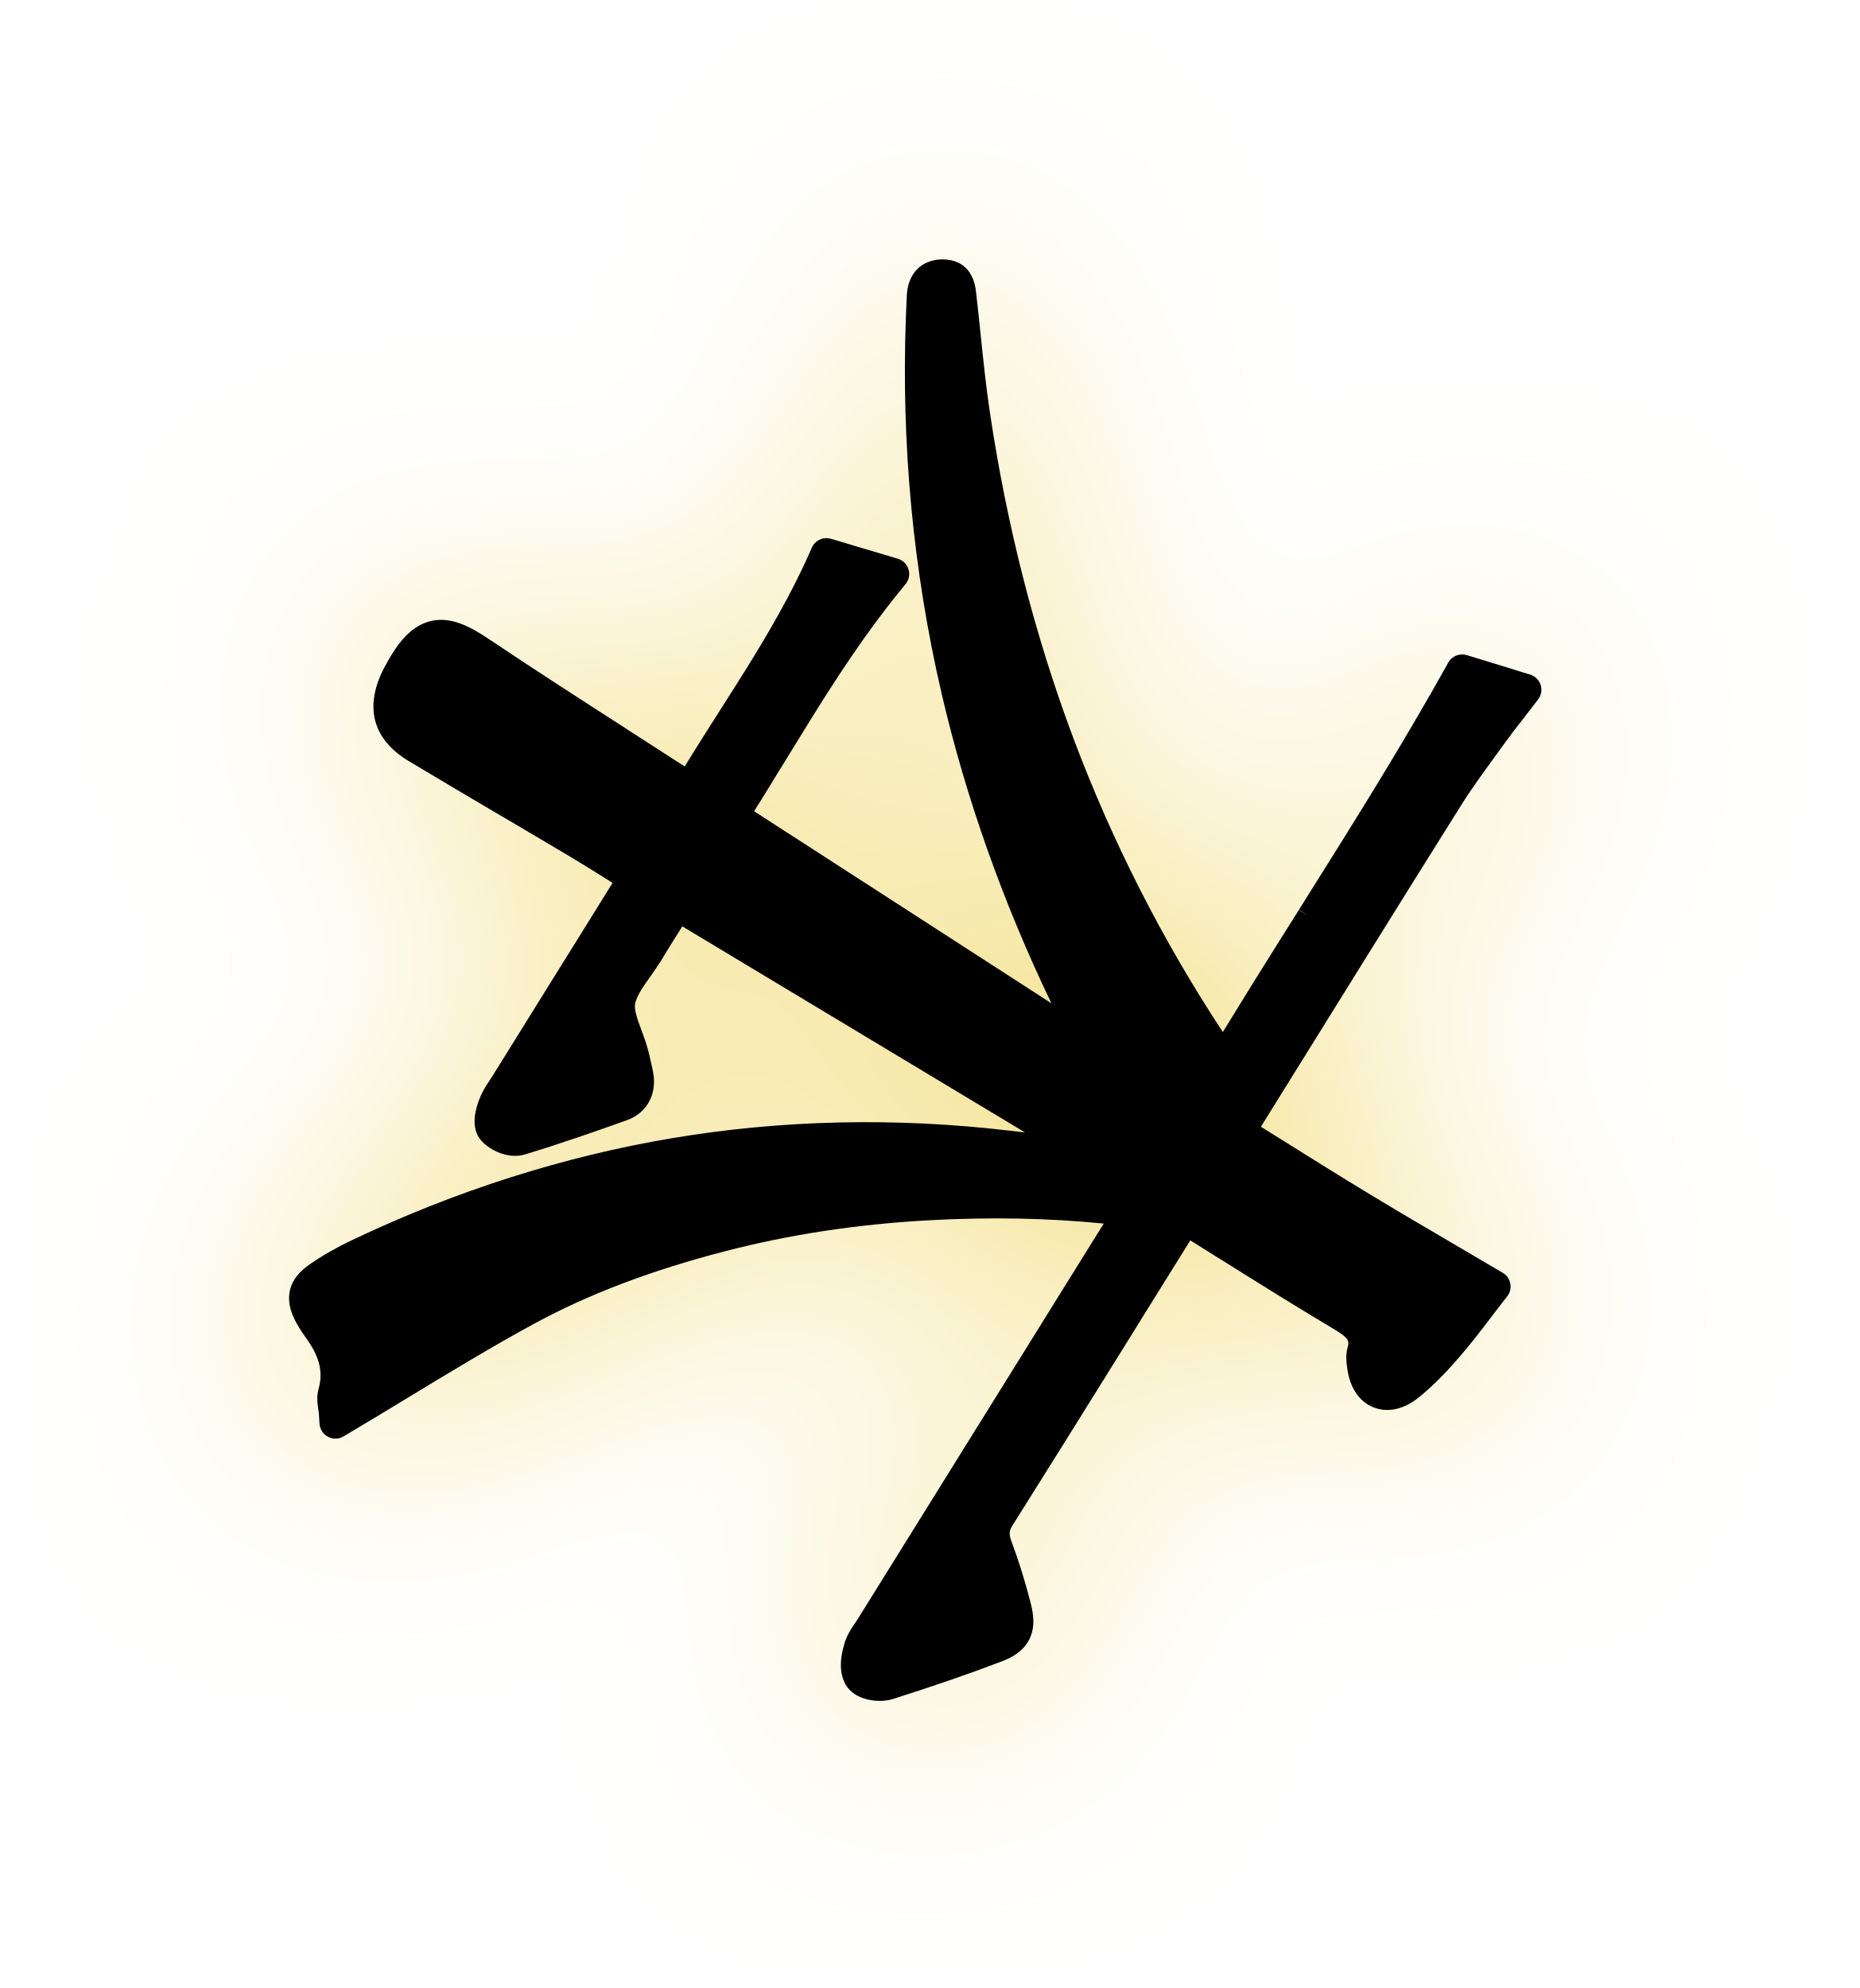
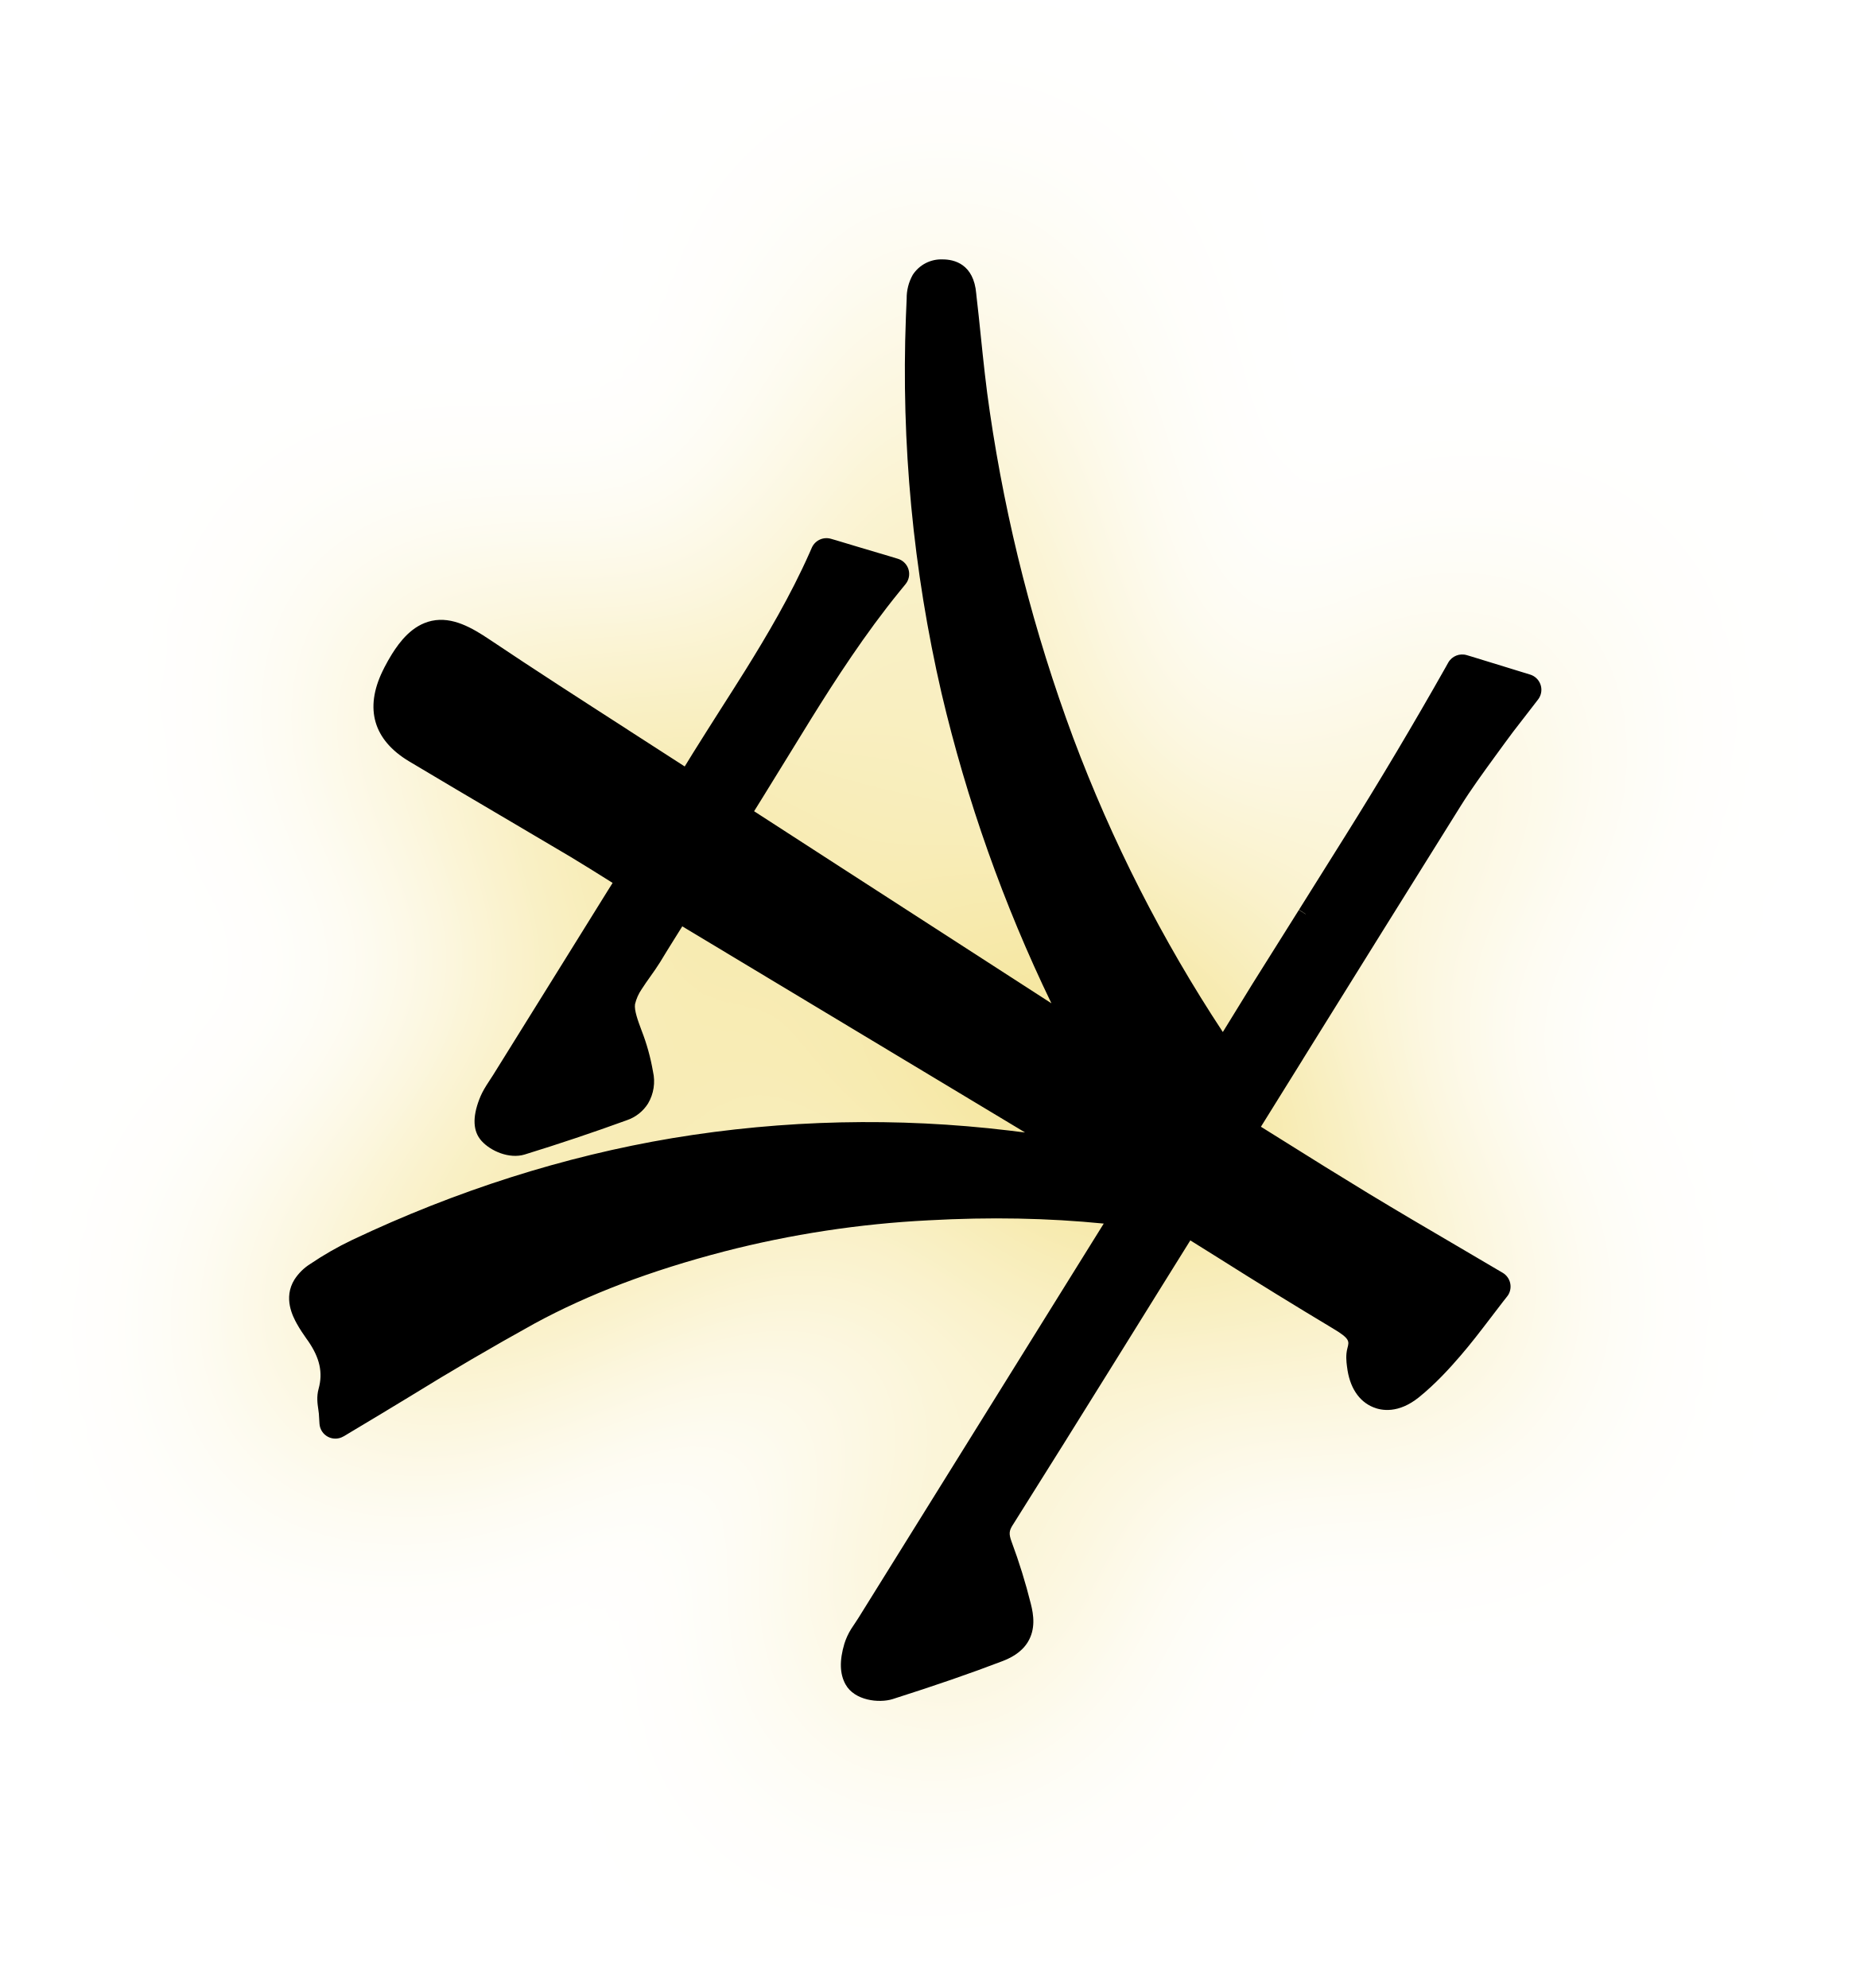
- <svg xmlns="http://www.w3.org/2000/svg" width="29" height="31" viewBox="0 0 29 31" fill="none">
-   <g filter="url(#filter0_d_3766_1921)">
-     <path d="M5.357 22.398L5.495 22.316C5.795 22.138 6.094 21.957 6.383 21.781C7.049 21.377 7.68 20.994 8.336 20.638C9.176 20.182 10.143 19.814 11.295 19.514C12.296 19.253 13.368 19.089 14.479 19.029C15.438 18.976 16.336 18.993 17.211 19.08L16.532 20.171L15.852 21.265C15.03 22.587 14.208 23.908 13.386 25.229C13.373 25.251 13.357 25.275 13.339 25.301C13.319 25.331 13.296 25.364 13.274 25.399C13.223 25.482 13.188 25.555 13.167 25.63C13.088 25.895 13.094 26.103 13.185 26.266C13.325 26.519 13.707 26.561 13.919 26.495C14.587 26.282 15.13 26.095 15.628 25.904C15.748 25.858 15.92 25.777 16.025 25.609C16.151 25.405 16.118 25.181 16.074 25.008C15.991 24.678 15.89 24.352 15.774 24.041C15.728 23.916 15.737 23.869 15.79 23.783L15.793 23.779C16.326 22.933 16.866 22.067 17.369 21.258L17.703 20.721L18.036 20.185C18.211 19.904 18.386 19.623 18.561 19.342C18.708 19.433 18.855 19.525 19 19.617L19.004 19.619C19.612 20 20.187 20.36 20.783 20.715C21.051 20.874 21.04 20.914 21.011 21.022C20.982 21.132 20.995 21.233 21.003 21.3L21.005 21.314C21.042 21.628 21.187 21.852 21.413 21.944C21.542 21.997 21.805 22.046 22.124 21.79C22.384 21.581 22.607 21.335 22.771 21.144C22.935 20.954 23.082 20.762 23.237 20.559C23.301 20.475 23.367 20.388 23.433 20.303L23.503 20.214C23.508 20.207 23.513 20.2 23.518 20.193C23.551 20.14 23.562 20.077 23.551 20.016C23.537 19.945 23.495 19.884 23.433 19.848L23.336 19.791C23.12 19.663 22.909 19.539 22.7 19.417C22.23 19.142 21.786 18.881 21.342 18.612C20.888 18.337 20.428 18.049 19.984 17.771C19.876 17.704 19.77 17.637 19.662 17.57C19.875 17.227 20.088 16.884 20.301 16.541L20.316 16.518L20.323 16.506C20.646 15.986 20.97 15.465 21.293 14.945C21.871 14.015 22.343 13.259 22.778 12.566C22.938 12.31 23.123 12.057 23.301 11.811C23.355 11.736 23.41 11.661 23.465 11.586C23.549 11.469 23.637 11.355 23.74 11.223C23.79 11.159 23.842 11.092 23.897 11.02L23.984 10.907C23.989 10.9 23.994 10.894 23.998 10.887C24.036 10.826 24.046 10.75 24.024 10.68C23.999 10.603 23.938 10.543 23.86 10.519L23.723 10.477L23.457 10.395L22.949 10.239L22.872 10.216C22.765 10.183 22.648 10.227 22.589 10.322C22.587 10.325 22.585 10.328 22.583 10.332L22.544 10.402C21.994 11.386 21.416 12.329 20.973 13.04C20.735 13.422 20.491 13.81 20.256 14.185L20.36 14.253L20.36 14.253C20.359 14.254 20.359 14.254 20.359 14.255L20.254 14.189C20.017 14.565 19.772 14.955 19.532 15.34C19.365 15.61 19.211 15.859 19.068 16.093C18.122 14.657 17.338 13.113 16.734 11.502C16.136 9.905 15.698 8.195 15.434 6.42C15.376 6.032 15.334 5.63 15.294 5.242C15.273 5.036 15.251 4.822 15.226 4.612C15.225 4.602 15.224 4.591 15.223 4.58C15.184 4.115 14.878 4.045 14.699 4.045C14.494 4.045 14.329 4.131 14.232 4.287C14.147 4.422 14.141 4.575 14.138 4.657C14.134 4.752 14.13 4.847 14.126 4.942C14.052 6.928 14.239 8.903 14.682 10.811C15.061 12.442 15.636 14.064 16.395 15.645L13.112 13.524L11.759 12.65C11.799 12.587 11.839 12.521 11.883 12.452C12.013 12.243 12.143 12.031 12.268 11.826C12.393 11.622 12.521 11.413 12.648 11.209C13.028 10.598 13.489 9.884 14.028 9.222L14.122 9.107C14.129 9.099 14.135 9.09 14.14 9.081C14.178 9.021 14.188 8.947 14.166 8.878C14.142 8.798 14.08 8.736 14 8.713L13.858 8.67L13.38 8.528L13.041 8.426L12.958 8.402C12.85 8.369 12.735 8.414 12.676 8.508C12.67 8.518 12.665 8.528 12.66 8.538L12.625 8.618C12.322 9.3 11.952 9.921 11.631 10.438C11.495 10.656 11.355 10.875 11.22 11.088C11.083 11.303 10.942 11.524 10.805 11.744C10.76 11.816 10.718 11.885 10.677 11.952C10.67 11.948 10.664 11.944 10.657 11.939C10.37 11.753 10.081 11.567 9.793 11.382L9.791 11.38C9.078 10.921 8.341 10.447 7.627 9.968C7.364 9.793 7.057 9.611 6.732 9.681C6.424 9.748 6.231 10.009 6.113 10.199C6.073 10.264 6.032 10.334 5.99 10.415L5.987 10.422C5.979 10.436 5.973 10.448 5.966 10.461C5.681 11.051 5.824 11.539 6.379 11.871C6.858 12.159 7.346 12.446 7.818 12.725L7.821 12.726C8.175 12.935 8.541 13.15 8.9 13.364C9.1 13.483 9.302 13.61 9.515 13.744C9.528 13.752 9.54 13.759 9.552 13.767L9.55 13.771L9.471 13.898L9.072 14.54L8.579 15.332C8.282 15.811 7.984 16.289 7.687 16.767C7.672 16.791 7.656 16.815 7.64 16.839C7.621 16.868 7.602 16.897 7.584 16.926C7.534 17.007 7.5 17.073 7.474 17.142C7.365 17.426 7.377 17.644 7.508 17.79C7.653 17.952 7.944 18.075 8.181 18.003C8.739 17.835 9.297 17.639 9.775 17.468C9.916 17.417 10.03 17.328 10.104 17.209C10.193 17.067 10.219 16.893 10.182 16.707C10.161 16.608 10.136 16.489 10.104 16.369C10.076 16.265 10.04 16.165 10.004 16.068C9.946 15.914 9.888 15.754 9.902 15.659C9.912 15.599 9.946 15.522 10.005 15.426C10.045 15.363 10.093 15.295 10.14 15.229C10.192 15.155 10.246 15.079 10.296 14.999L10.308 14.98C10.365 14.884 10.427 14.783 10.504 14.661C10.548 14.589 10.594 14.517 10.639 14.445L15.984 17.659C15.955 17.655 15.926 17.652 15.896 17.649L15.736 17.63C13.96 17.422 12.194 17.461 10.488 17.747C8.794 18.031 7.111 18.566 5.489 19.338C5.252 19.45 5.034 19.575 4.842 19.707C4.725 19.787 4.646 19.865 4.591 19.952C4.411 20.242 4.569 20.531 4.628 20.64C4.676 20.727 4.73 20.805 4.779 20.874L4.804 20.91C4.987 21.175 5.038 21.405 4.968 21.657C4.934 21.78 4.951 21.892 4.963 21.974C4.966 22 4.97 22.023 4.972 22.043L4.983 22.203C4.989 22.289 5.039 22.365 5.115 22.405C5.192 22.445 5.283 22.443 5.357 22.398Z" fill="black" />
+ <svg xmlns="http://www.w3.org/2000/svg" width="29" height="31" fill="none" viewBox="0 0 29 31">
+   <g filter="url(#a)">
+     <path fill="#000" d="m5.357 22.399.138-.083c.3-.178.599-.36.888-.535a47 47 0 0 1 1.953-1.143c.84-.456 1.807-.824 2.959-1.124a16 16 0 0 1 3.184-.485c.96-.053 1.857-.036 2.732.051l-.678 1.09-.681 1.095-2.466 3.964q-.02.033-.047.072l-.065.098a1 1 0 0 0-.107.231c-.079.265-.073.473.018.636.14.253.522.295.734.229.668-.213 1.211-.4 1.71-.591.12-.046.291-.127.396-.295.126-.204.093-.428.049-.6a9 9 0 0 0-.3-.968c-.046-.125-.037-.172.016-.258l.003-.004c.533-.846 1.073-1.712 1.576-2.521l.334-.537.333-.536.525-.843.44.275.003.002a89 89 0 0 0 1.78 1.096c.267.159.256.199.227.307-.029.11-.016.211-.008.278l.002.014c.037.314.182.538.409.63.128.053.39.102.71-.154.26-.21.483-.455.647-.646.164-.19.311-.382.466-.585l.196-.256.07-.089.015-.021a.25.25 0 0 0-.085-.345l-.097-.057-.636-.374c-.47-.275-.914-.536-1.358-.805a109 109 0 0 1-1.358-.841l-.322-.201.64-1.029.014-.023.007-.012a1772 1772 0 0 1 2.455-3.94c.16-.256.345-.51.523-.755l.164-.225c.084-.117.172-.231.275-.363q.075-.095.157-.203l.087-.113.014-.02a.248.248 0 0 0-.138-.368l-.137-.042-.266-.082-.508-.156-.077-.023a.25.25 0 0 0-.289.116l-.039.07a67 67 0 0 1-1.57 2.638l-.718 1.146.104.067-.001.002-.105-.066-.722 1.15-.464.754a23 23 0 0 1-2.334-4.59 25 25 0 0 1-1.3-5.083c-.058-.388-.1-.79-.14-1.178-.021-.206-.043-.42-.068-.63l-.003-.032c-.039-.465-.345-.535-.524-.535a.53.53 0 0 0-.467.242.74.74 0 0 0-.094.37l-.012.285a22.3 22.3 0 0 0 .556 5.869 23.4 23.4 0 0 0 1.713 4.834l-3.283-2.12-1.353-.875.123-.198.386-.626c.125-.204.253-.413.38-.617.38-.611.841-1.325 1.38-1.987l.094-.115.018-.026a.248.248 0 0 0-.14-.368l-.142-.043-.478-.142-.339-.102-.083-.024a.25.25 0 0 0-.298.136l-.035.08c-.303.682-.673 1.303-.994 1.82q-.206.329-.412.65c-.136.215-.277.436-.414.656l-.128.208-.02-.013-.864-.557-.002-.002c-.713-.459-1.45-.933-2.164-1.412-.263-.175-.57-.357-.895-.287-.308.067-.5.328-.62.518q-.06.096-.122.216l-.003.007-.02.04c-.286.589-.143 1.077.412 1.41.479.287.967.574 1.44.853l.002.001c.354.209.72.424 1.08.638.2.12.4.246.614.38l.037.023-.002.005-.079.126-.399.642-.493.793-.892 1.434q-.022.036-.047.072l-.056.087c-.05.08-.084.147-.11.216q-.164.428.034.648c.145.162.436.285.673.213a34 34 0 0 0 1.594-.535.63.63 0 0 0 .33-.26.68.68 0 0 0 .077-.5 3.3 3.3 0 0 0-.178-.64c-.058-.155-.116-.314-.102-.409a.7.7 0 0 1 .103-.233 5 5 0 0 1 .135-.197q.08-.11.156-.23l.012-.02c.057-.095.12-.196.196-.318l.135-.216 5.345 3.214-.088-.01-.16-.02a18.6 18.6 0 0 0-5.248.118c-1.694.284-3.377.82-5 1.59a5 5 0 0 0-.646.37.8.8 0 0 0-.25.245c-.18.29-.023.58.036.688.048.087.102.165.15.234l.026.036c.183.265.234.495.164.747-.034.123-.017.235-.005.317l.009.069.01.16a.248.248 0 0 0 .375.195" />
  </g>
  <defs>
-     <filter id="filter0_d_3766_1921" x="0.508" y="0.045" width="27.527" height="30.478" filterUnits="userSpaceOnUse" color-interpolation-filters="sRGB">
+     <filter id="a" width="27.527" height="30.478" x=".508" y=".045" color-interpolation-filters="sRGB" filterUnits="userSpaceOnUse">
      <feFlood flood-opacity="0" result="BackgroundImageFix" />
-       <feColorMatrix in="SourceAlpha" type="matrix" values="0 0 0 0 0 0 0 0 0 0 0 0 0 0 0 0 0 0 127 0" result="hardAlpha" />
+       <feColorMatrix in="SourceAlpha" result="hardAlpha" values="0 0 0 0 0 0 0 0 0 0 0 0 0 0 0 0 0 0 127 0" />
      <feOffset />
      <feGaussianBlur stdDeviation="2" />
-       <feColorMatrix type="matrix" values="0 0 0 0 0.949 0 0 0 0 0.867 0 0 0 0 0.486 0 0 0 1 0" />
-       <feBlend mode="normal" in2="BackgroundImageFix" result="effect1_dropShadow_3766_1921" />
-       <feBlend mode="normal" in="SourceGraphic" in2="effect1_dropShadow_3766_1921" result="shape" />
+       <feColorMatrix values="0 0 0 0 0.949 0 0 0 0 0.867 0 0 0 0 0.486 0 0 0 1 0" />
+       <feBlend in2="BackgroundImageFix" result="effect1_dropShadow_3766_1921" />
+       <feBlend in="SourceGraphic" in2="effect1_dropShadow_3766_1921" result="shape" />
    </filter>
  </defs>
</svg>
